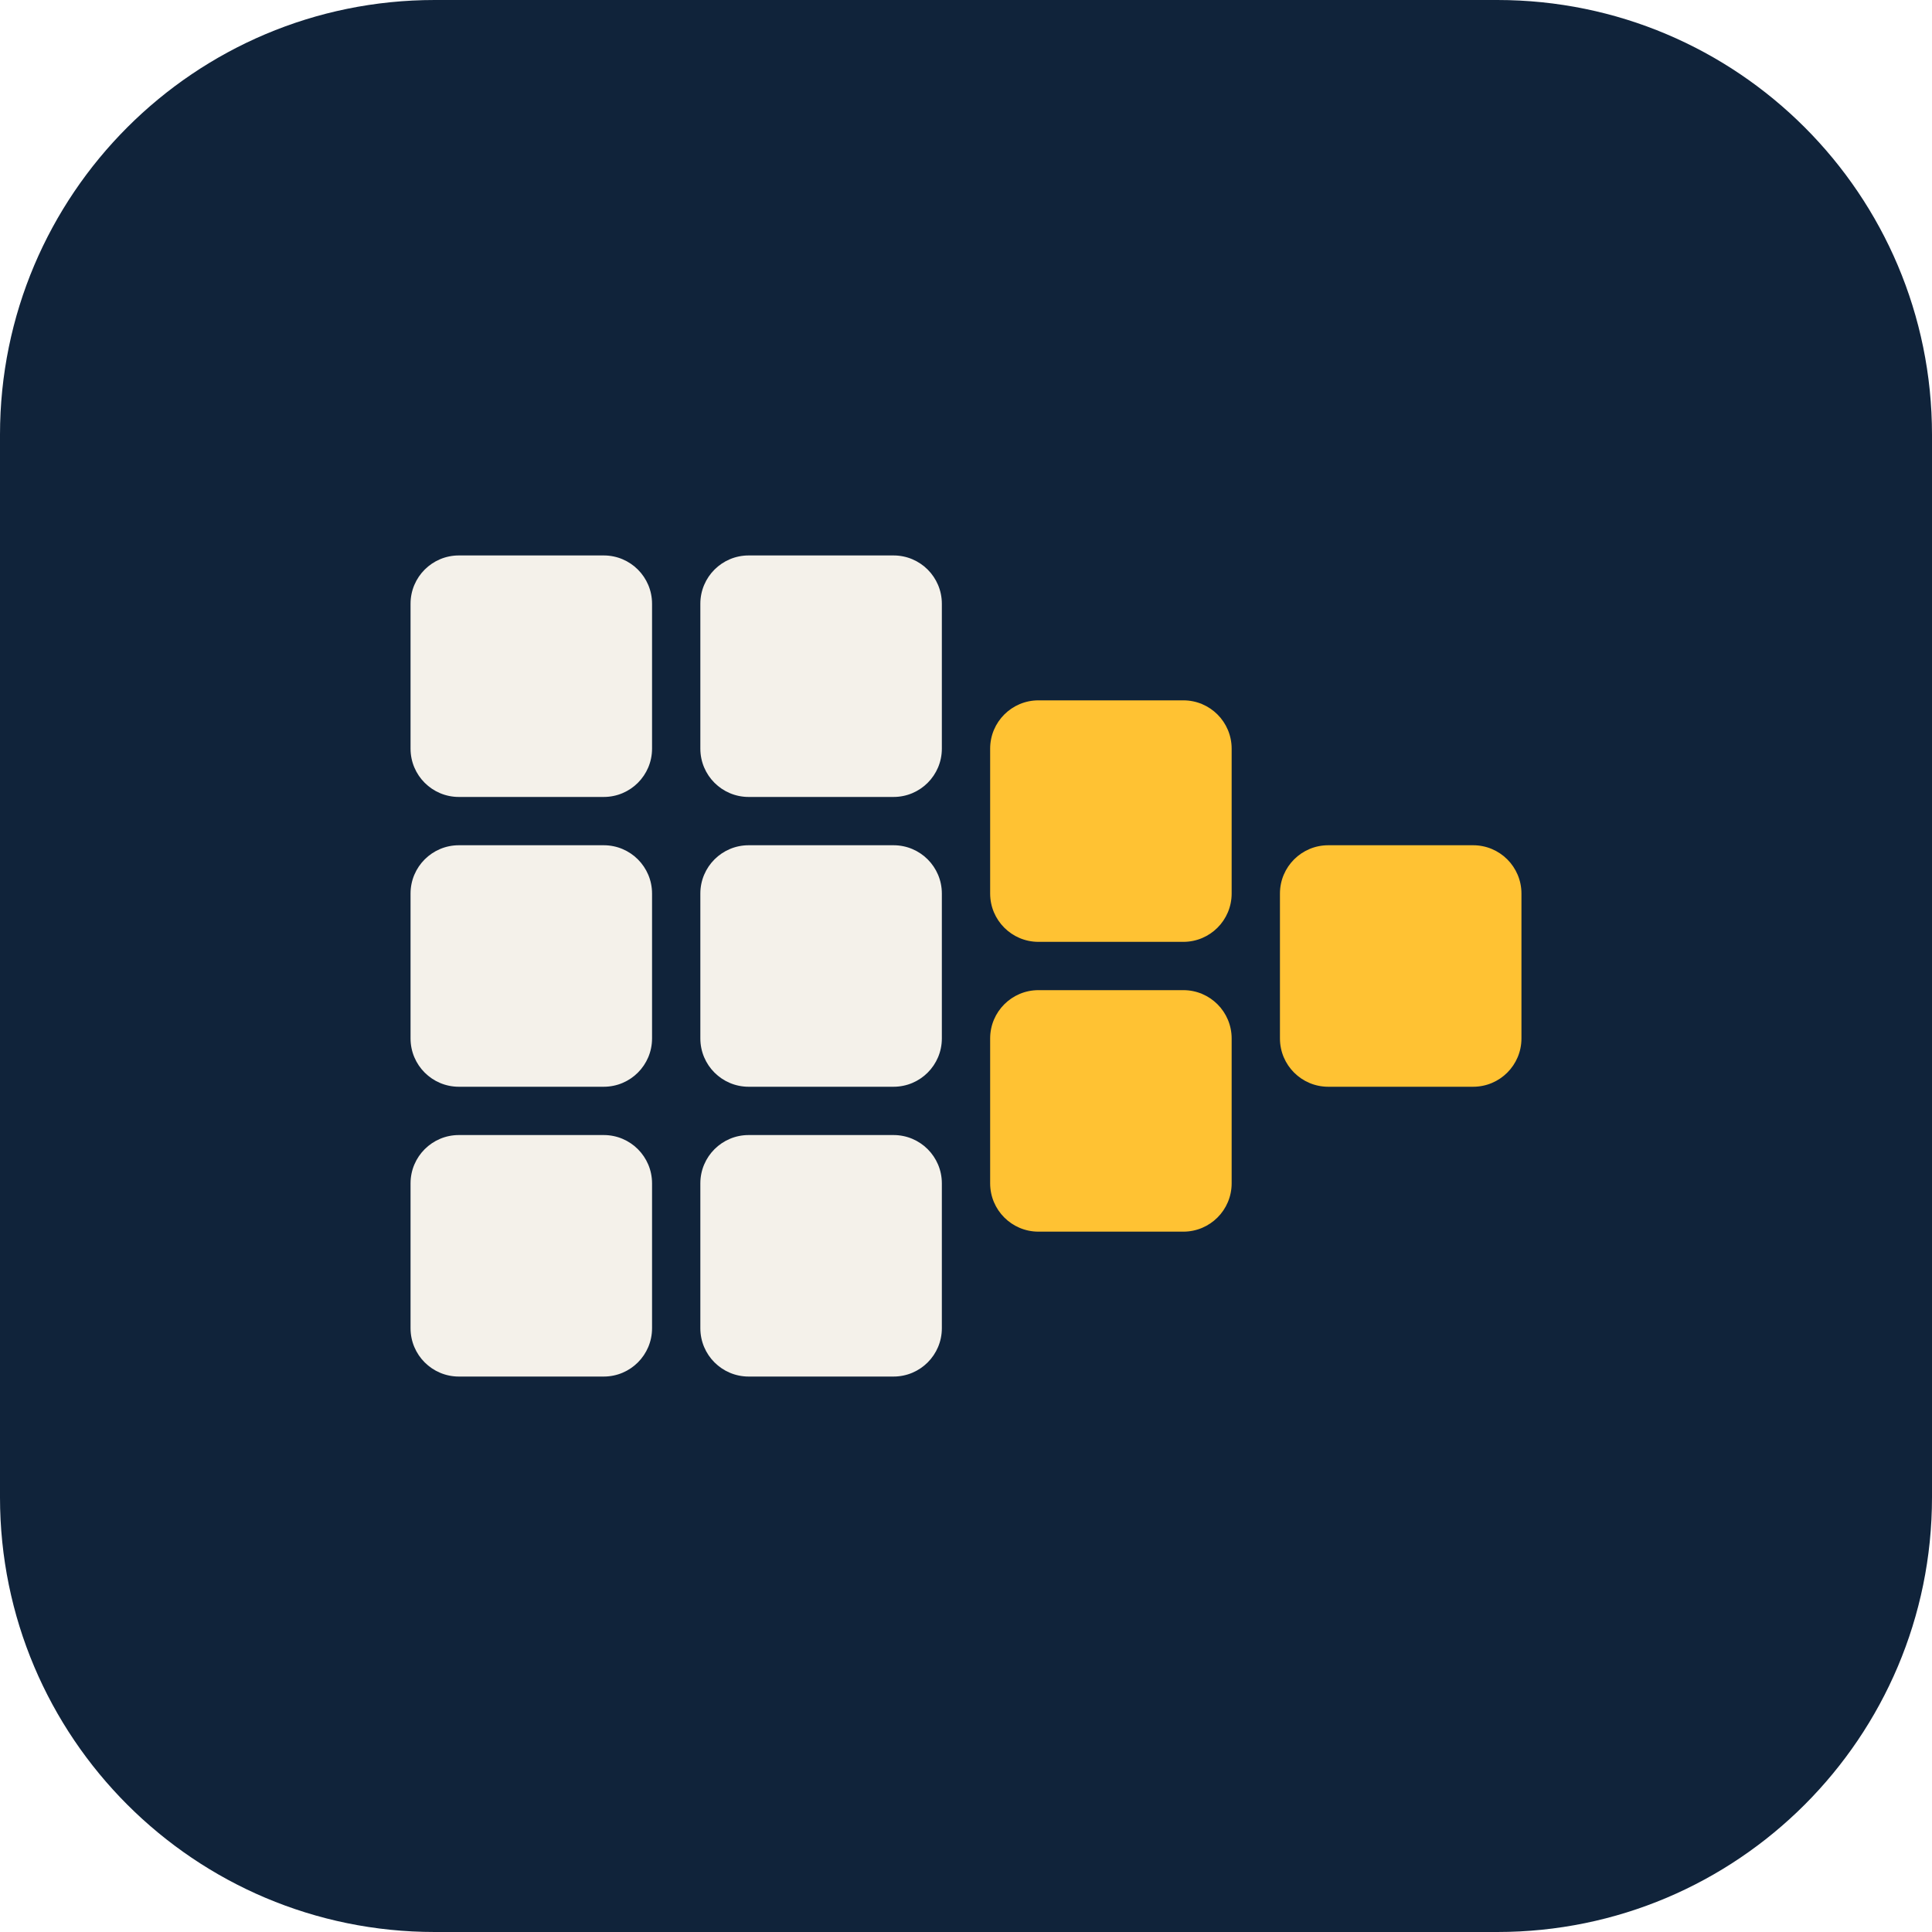
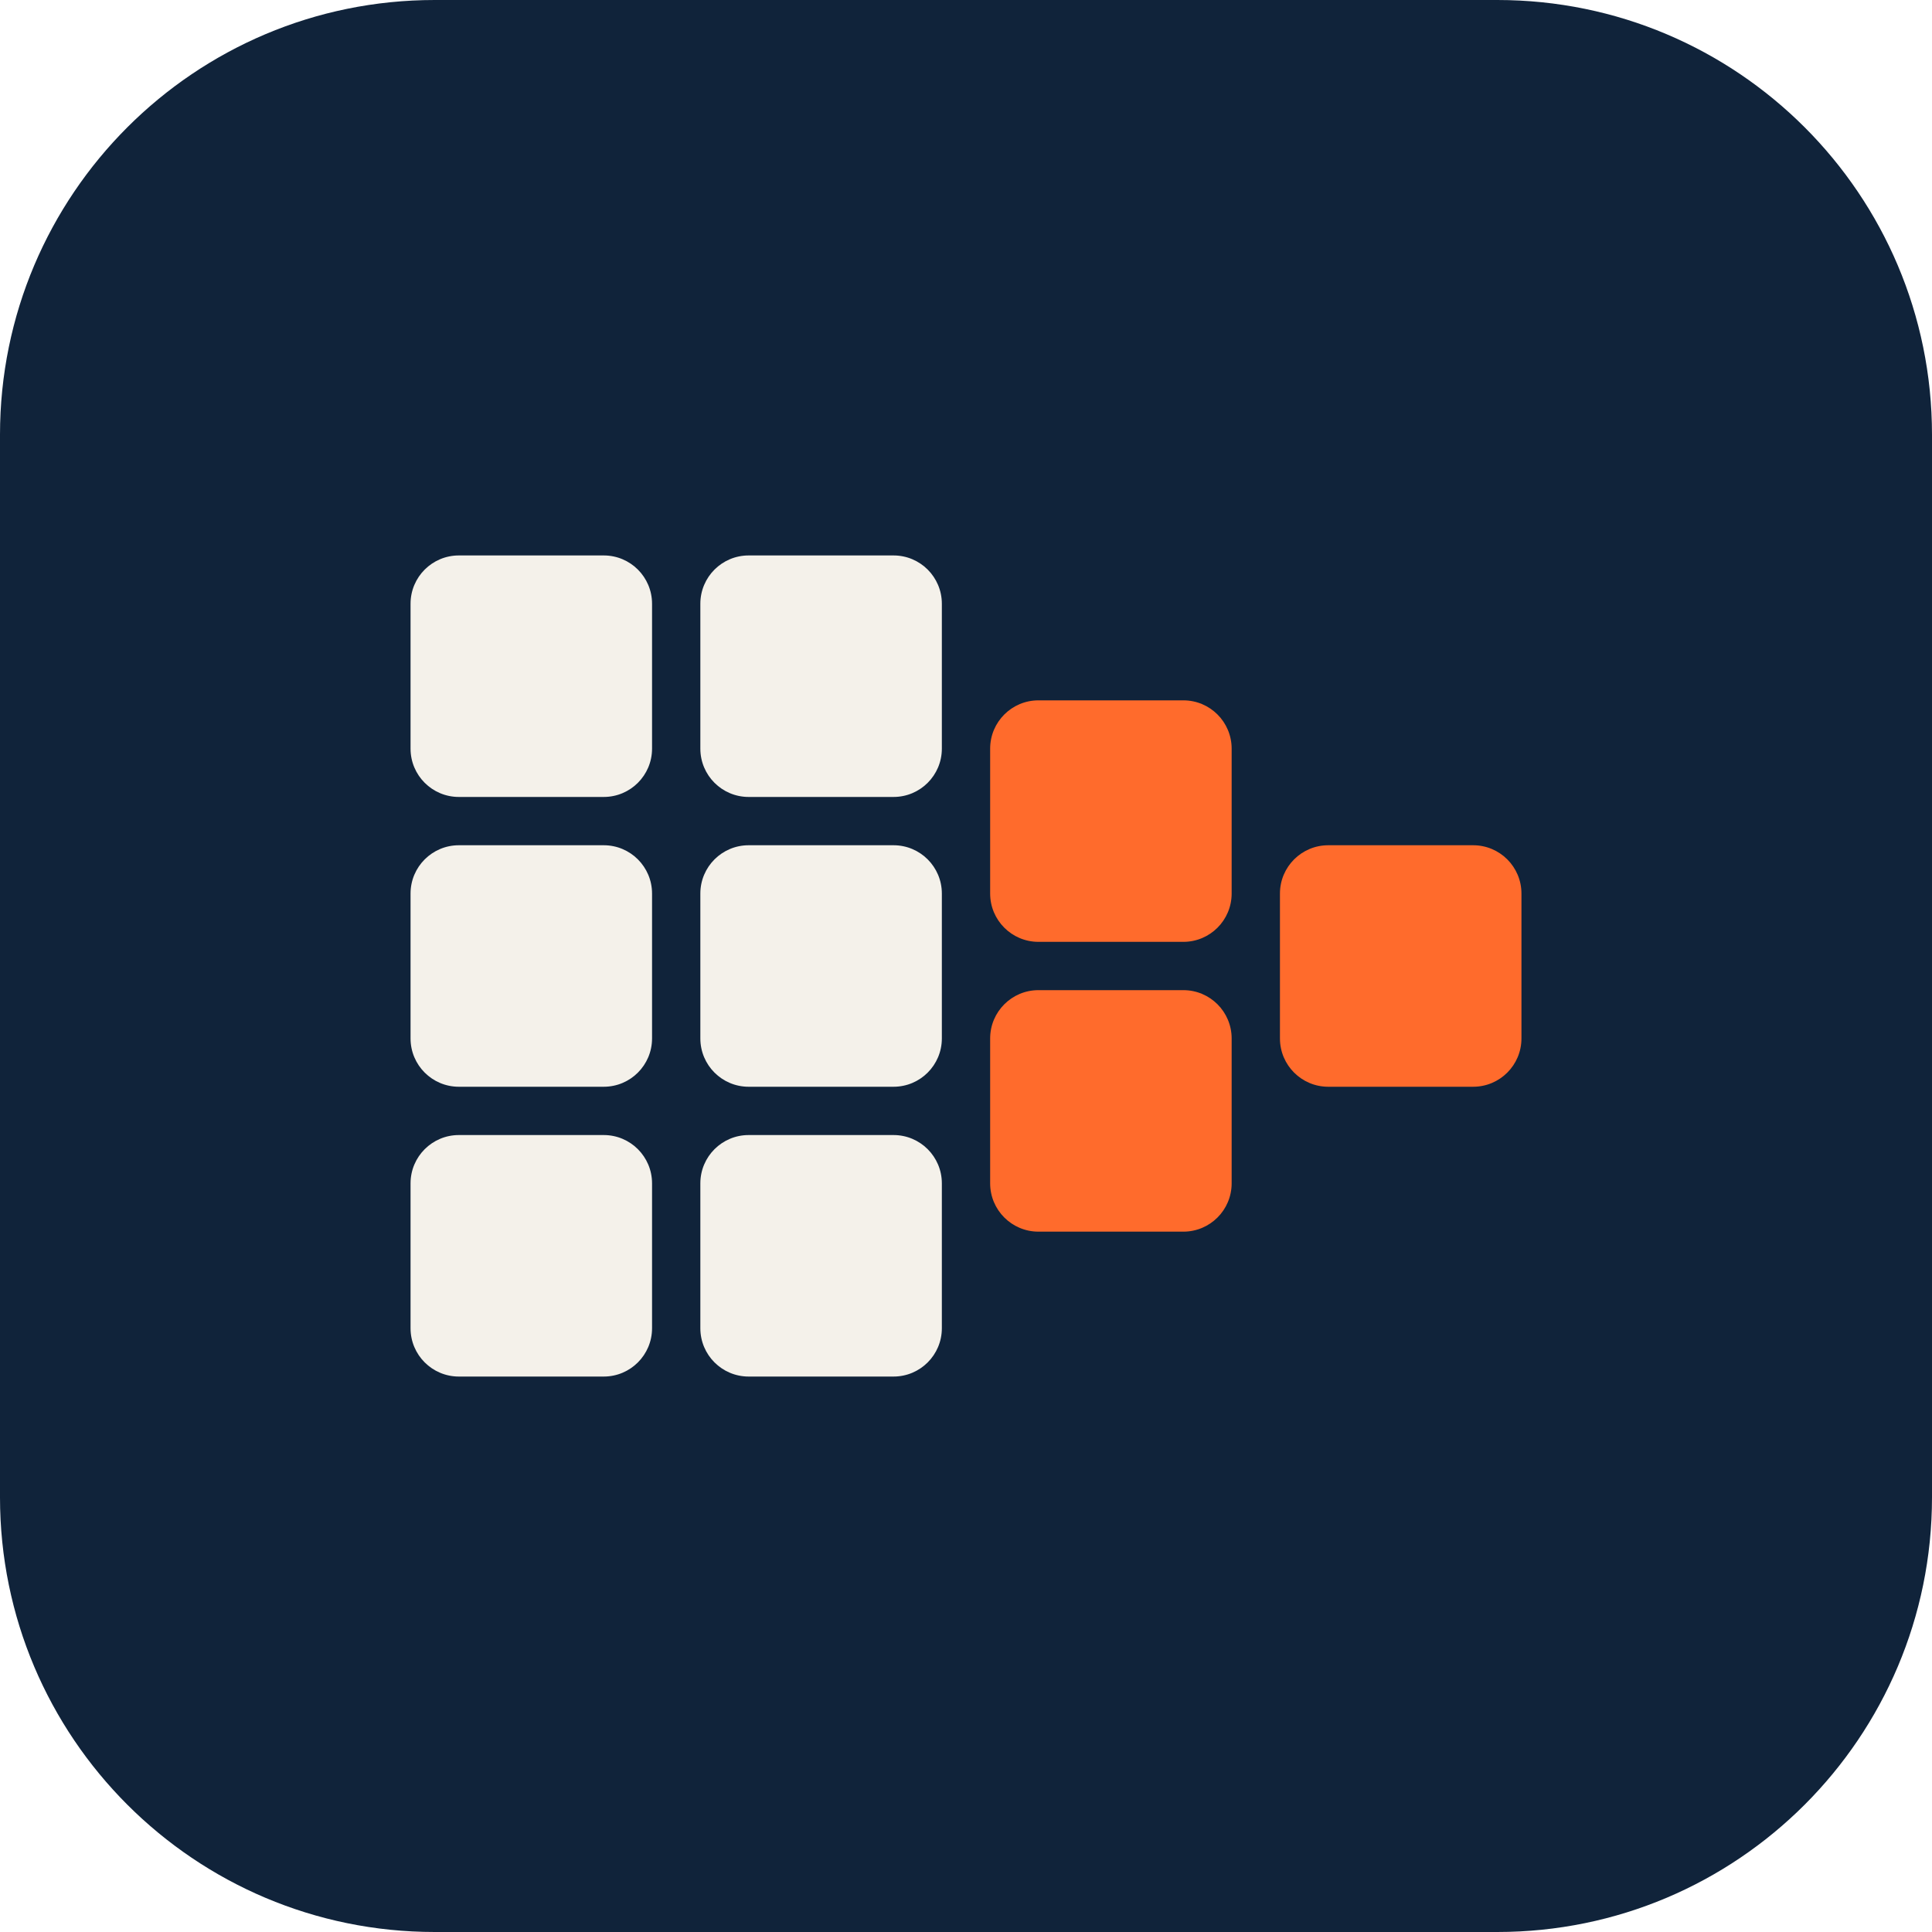
<svg xmlns="http://www.w3.org/2000/svg" viewBox="0 0 160 160" width="160" height="160" role="img" aria-label="arrowsql">
  <rect width="160" height="160" rx="36" fill="#10233A" />
  <rect x="34" y="46" width="20" height="20" rx="4" fill="#F4F1EA" />
  <rect x="34" y="70" width="20" height="20" rx="4" fill="#F4F1EA" />
  <rect x="34" y="94" width="20" height="20" rx="4" fill="#F4F1EA" />
  <rect x="58" y="46" width="20" height="20" rx="4" fill="#F4F1EA" />
  <rect x="58" y="70" width="20" height="20" rx="4" fill="#F4F1EA" />
  <rect x="58" y="94" width="20" height="20" rx="4" fill="#F4F1EA" />
-   <rect x="82" y="58" width="20" height="20" rx="4" fill="#FFC233" />
-   <rect x="106" y="70" width="20" height="20" rx="4" fill="#FFC233" />
-   <rect x="82" y="82" width="20" height="20" rx="4" fill="#FFC233" />
+   <rect x="82" y="58" width="20" height="20" rx="4" fill="#FF6B2C" />
+   <rect x="106" y="70" width="20" height="20" rx="4" fill="#FF6B2C" />
+   <rect x="82" y="82" width="20" height="20" rx="4" fill="#FF6B2C" />
</svg>
